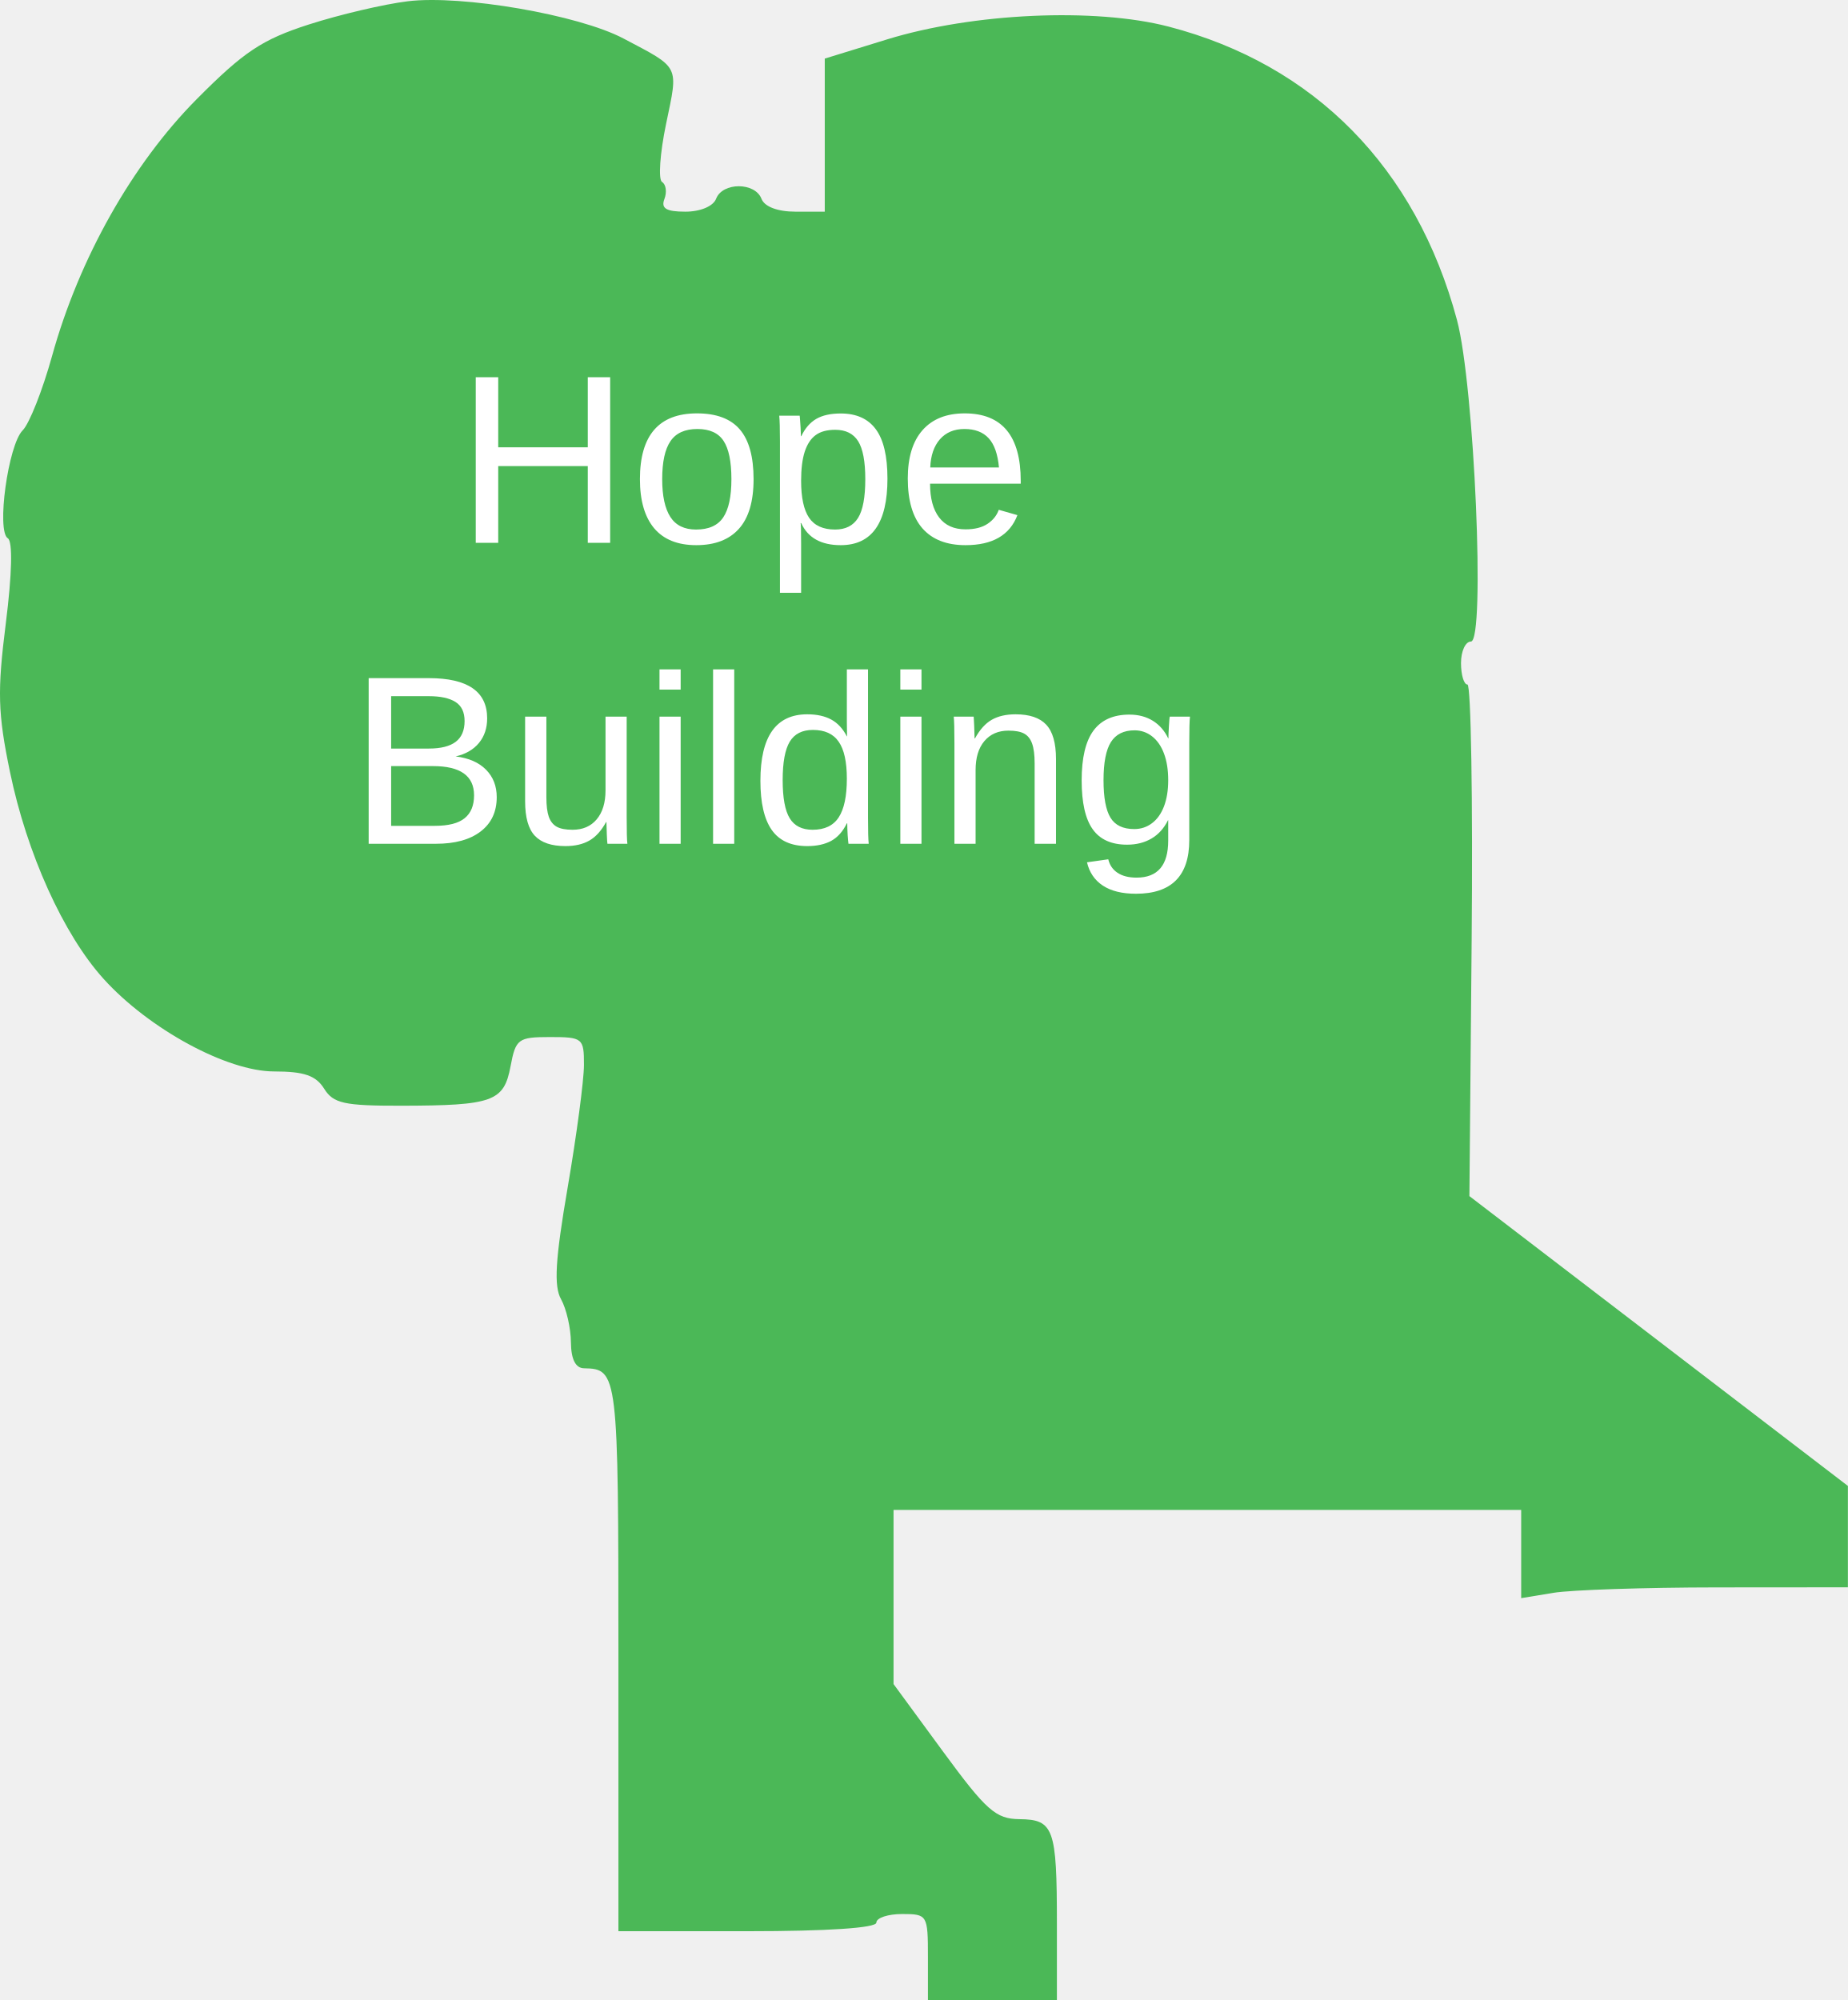
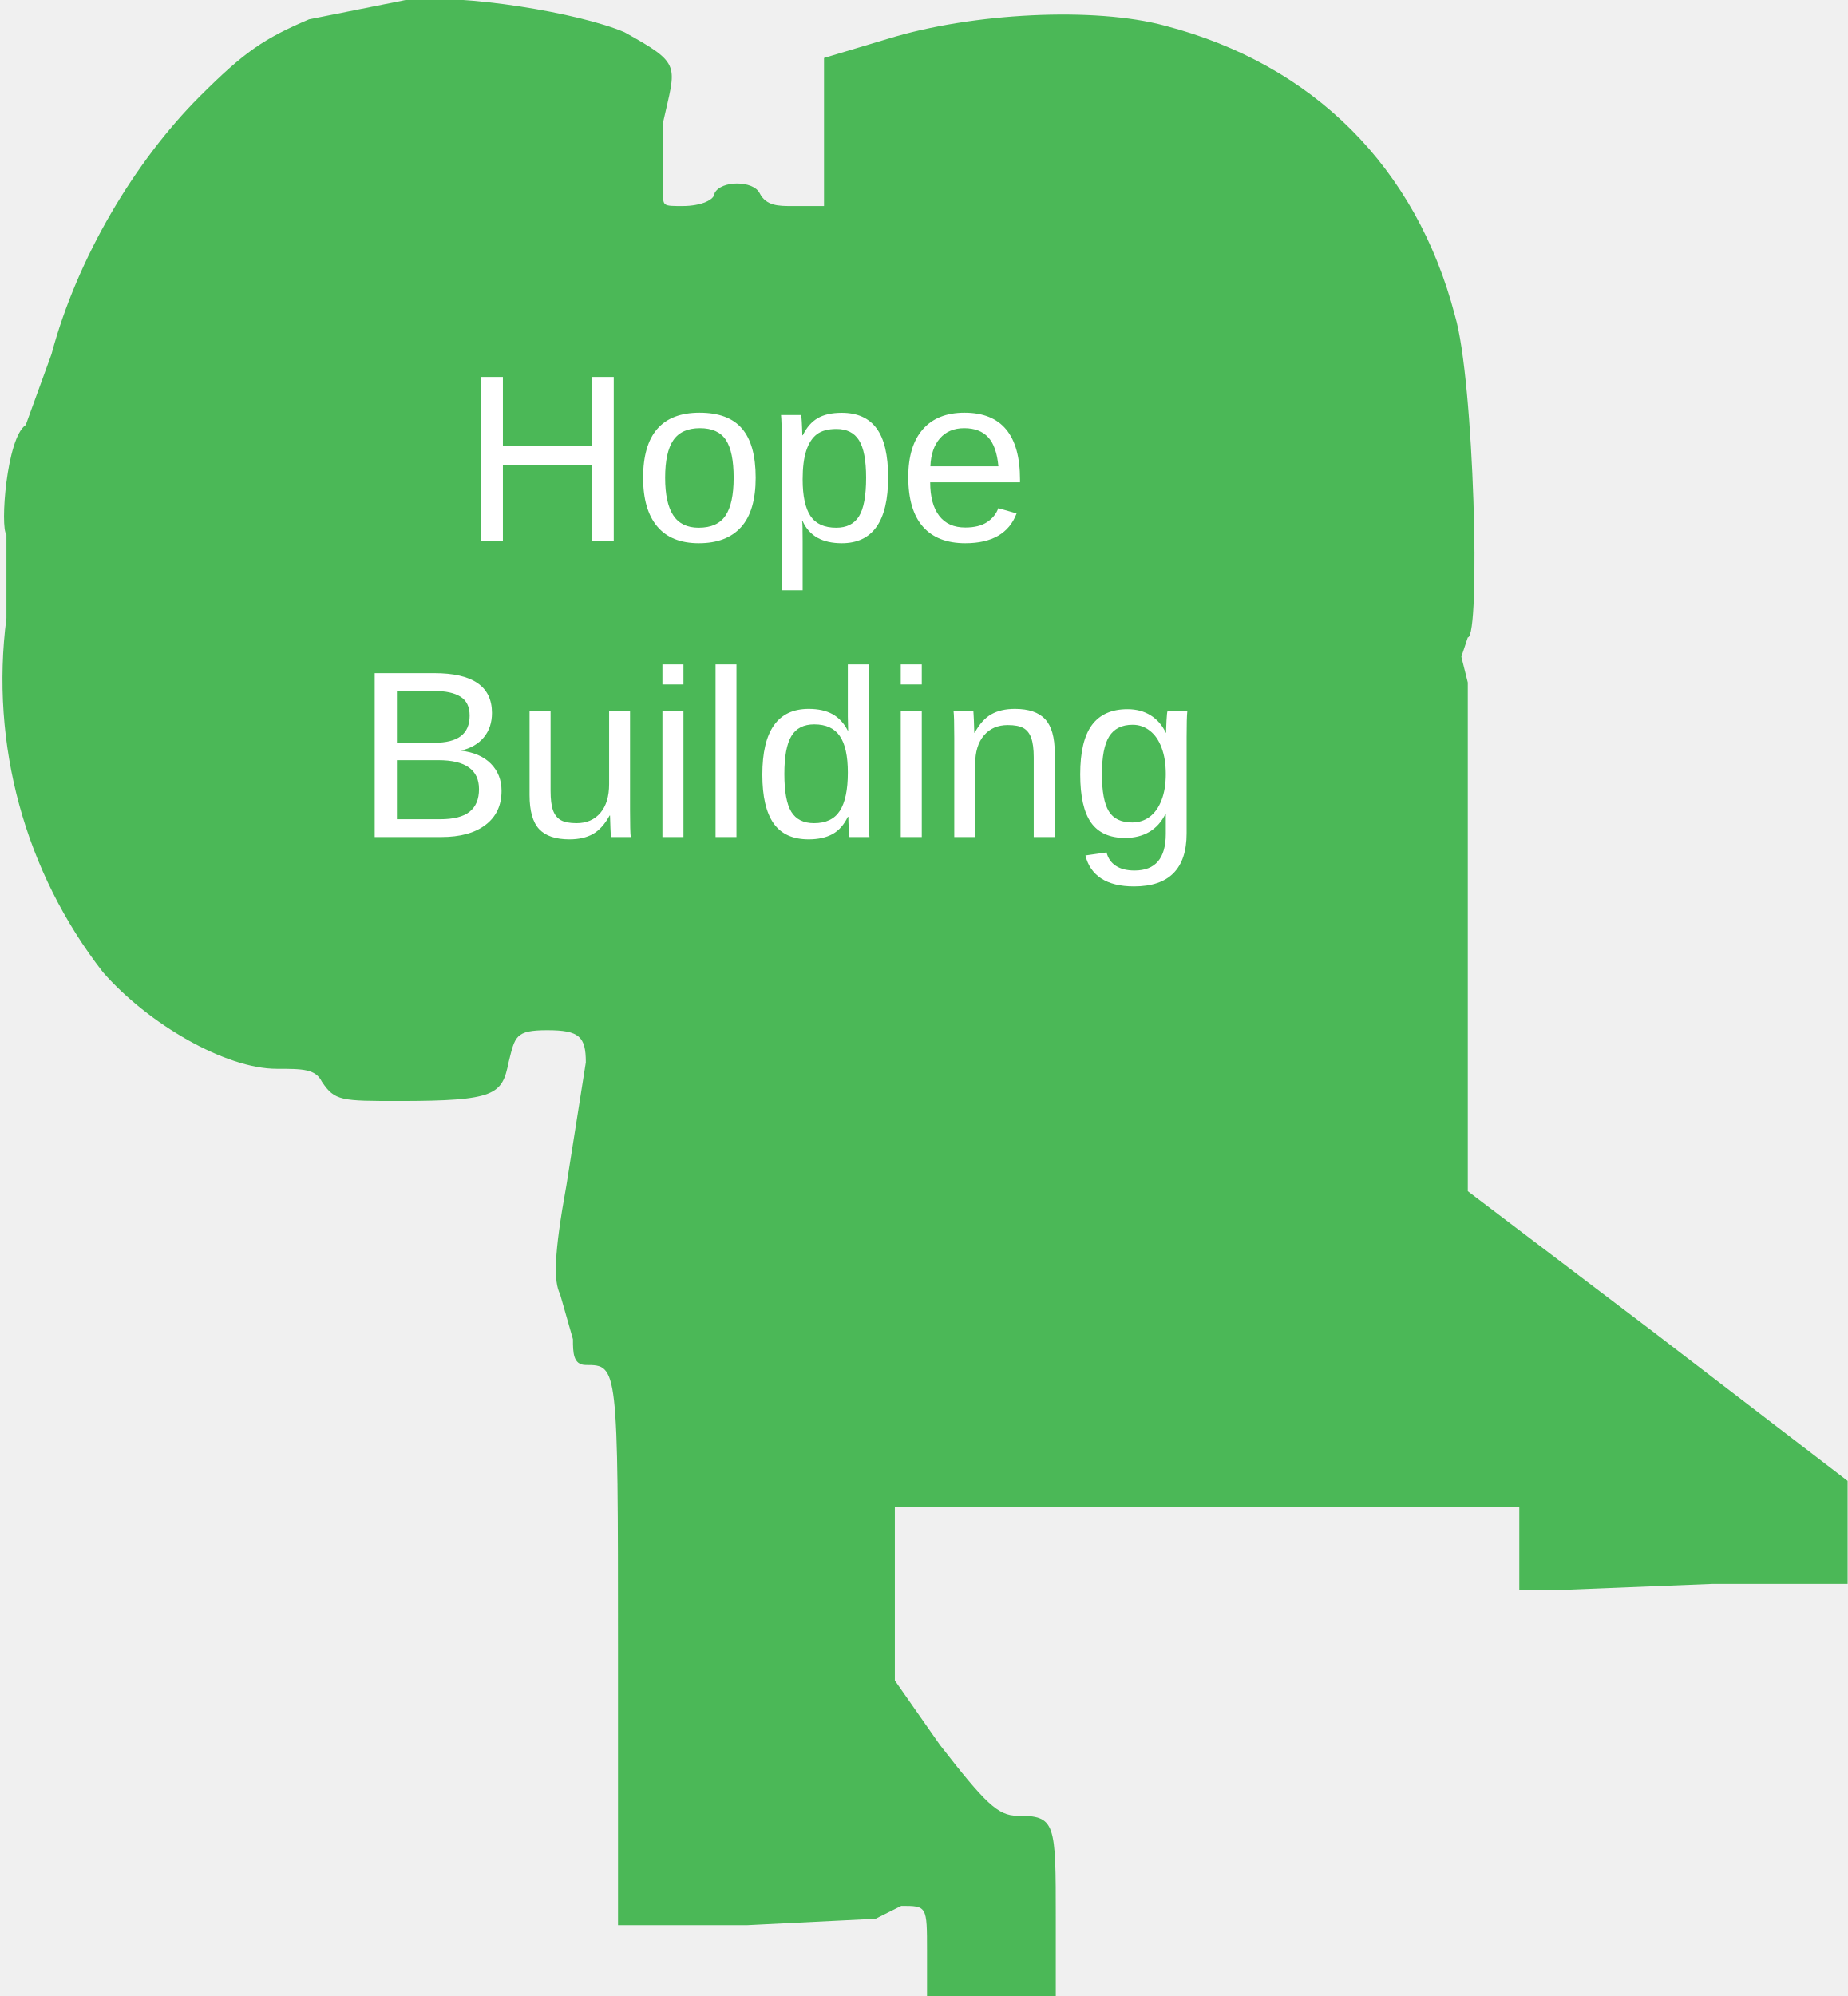
- <svg xmlns="http://www.w3.org/2000/svg" version="1.1" id="svg2" width="286.571" height="310.16" viewBox="0 0 286.571 310.16" xmlnsSvg="http://www.w3.org/2000/svg">
-   <defs id="defs6" />
-   <g id="g8" transform="translate(-0.09579009,-0.5068765)">
-     <path style="fill:#4bb857;fill-opacity:1;stroke-width:1.333" d="m 144,304 c 0,-6.519 -0.089,-6.667 -4,-6.667 -2.2,0 -4,0.6 -4,1.333 0,0.83 -7.556,1.333 -20,1.333 H 96 v -42.588 c 0,-43.975 -0.077,-44.617 -5.333,-44.71 -1.318,-0.023 -2.011,-1.399 -2.032,-4.035 -0.018,-2.2 -0.706,-5.2 -1.528,-6.667 -1.143,-2.037 -0.902,-6.13 1.021,-17.333 1.384,-8.067 2.522,-16.617 2.528,-19 0.011,-4.16 -0.199,-4.333 -5.261,-4.333 -4.943,0 -5.326,0.284 -6.125,4.544 -1.024,5.46 -2.742,6.08 -16.924,6.105 -8.889,0.016 -10.553,-0.352 -11.987,-2.648 -1.271,-2.034 -3.109,-2.667 -7.756,-2.667 -7.29,0 -19.404,-6.576 -26.44,-14.353 C 9.939,145.437 4.262,132.884 1.641,120.208 -0.245,111.09 -0.338,107.74 0.999,97.15 1.963,89.512 2.083,84.463 1.312,83.987 -0.479,82.88 1.36,69.497 3.612,67.245 4.648,66.209 6.698,61.022 8.168,55.717 12.358,40.599 20.612,25.942 30.606,15.878 37.908,8.524 40.749,6.633 48,4.301 52.767,2.768 59.667,1.149 63.333,0.703 71.723,-0.318 89.814,2.801 96.759,6.465 c 8.865,4.677 8.553,4.055 6.636,13.24 -0.957,4.585 -1.238,8.647 -0.626,9.025 0.613,0.379 0.776,1.569 0.363,2.646 -0.557,1.453 0.28,1.957 3.249,1.957 2.326,0 4.321,-0.837 4.767,-2 0.994,-2.592 6.041,-2.592 7.036,0 0.474,1.234 2.5,2 5.291,2 H 128 V 21.463 9.593 l 9.667,-2.978 c 13.304,-4.098 32.229,-4.956 43.667,-1.98 22.631,5.888 38.373,21.902 44.703,45.473 2.705,10.073 4.431,49.891 2.163,49.891 -0.843,0 -1.532,1.5 -1.532,3.333 0,1.833 0.45,3.333 1,3.332 0.55,-5.4e-4 0.844,17.849 0.652,39.667 L 227.971,186 l 29.348,22.472 29.348,22.472 v 7.861 7.861 l -20.333,0.015 c -11.183,0.008 -22.583,0.387 -25.333,0.841 l -5,0.826 v -6.841 -6.841 h -48.667 -48.667 v 13.503 13.503 l 7.667,10.453 c 6.718,9.159 8.185,10.458 11.857,10.497 5.319,0.056 5.809,1.418 5.809,16.153 v 11.891 h -10 -10 v -6.667 z" id="path170" />
-     <text xmlSpace="preserve" style="font-weight:300;font-size:37.333px;font-family:Arial;-inkscape-font-specification:'Arial Bold';fill:#ffffff;fill-opacity:1" x="120.625" y="84.693" id="text1295">
-       <tspan id="tspan1293" x="120.625" y="84.693" style="font-size:37.333px;text-align:center;text-anchor:middle">Hope</tspan>
-       <tspan x="120.625" y="131.36" id="tspan1297" style="font-size:37.333px;text-align:center;text-anchor:middle">Building</tspan>
-     </text>
-   </g>
+ <svg xmlns="http://www.w3.org/2000/svg" viewBox="0 0 287 310">
+   <path fill="#4bb857" d="M144 303c0-7 0-7-4-7l-4 2-20 1H96v-43c0-44 0-44-5-44-2 0-2-2-2-4l-2-7c-1-2-1-6 1-17l3-19c0-4-1-5-6-5s-5 1-6 5c-1 5-2 6-17 6-9 0-10 0-12-3-1-2-3-2-7-2-8 0-20-7-27-15A74 74 0 0 1 1 96V83c-1-1 0-15 3-17l4-11c4-15 13-30 23-40 7-7 10-9 17-12l15-3c9-1 27 2 34 5 9 5 8 5 6 14v11c0 2 0 2 3 2s5-1 5-2c1-2 6-2 7 0s3 2 5 2h5V9l10-3c13-4 32-5 43-2 23 6 39 22 45 45 3 10 4 50 2 50l-1 3 1 4v79l29 22 30 23v16h-21l-25 1h-5v-13h-97v27l7 10c7 9 9 11 12 11 6 0 6 1 6 16v12h-20v-7z" />
+   <text x="121" y="85" fill="#ffffff" font-family="Arial" font-size="37" font-weight="300" style="-inkscape-font-specification:'Arial Bold'" transform="translate(0 -1)">
+     <tspan x="121" y="85" style="text-align:center" text-anchor="middle">Hope</tspan>
+     <tspan x="121" y="131" style="text-align:center" text-anchor="middle">Building</tspan>
+   </text>
</svg>
